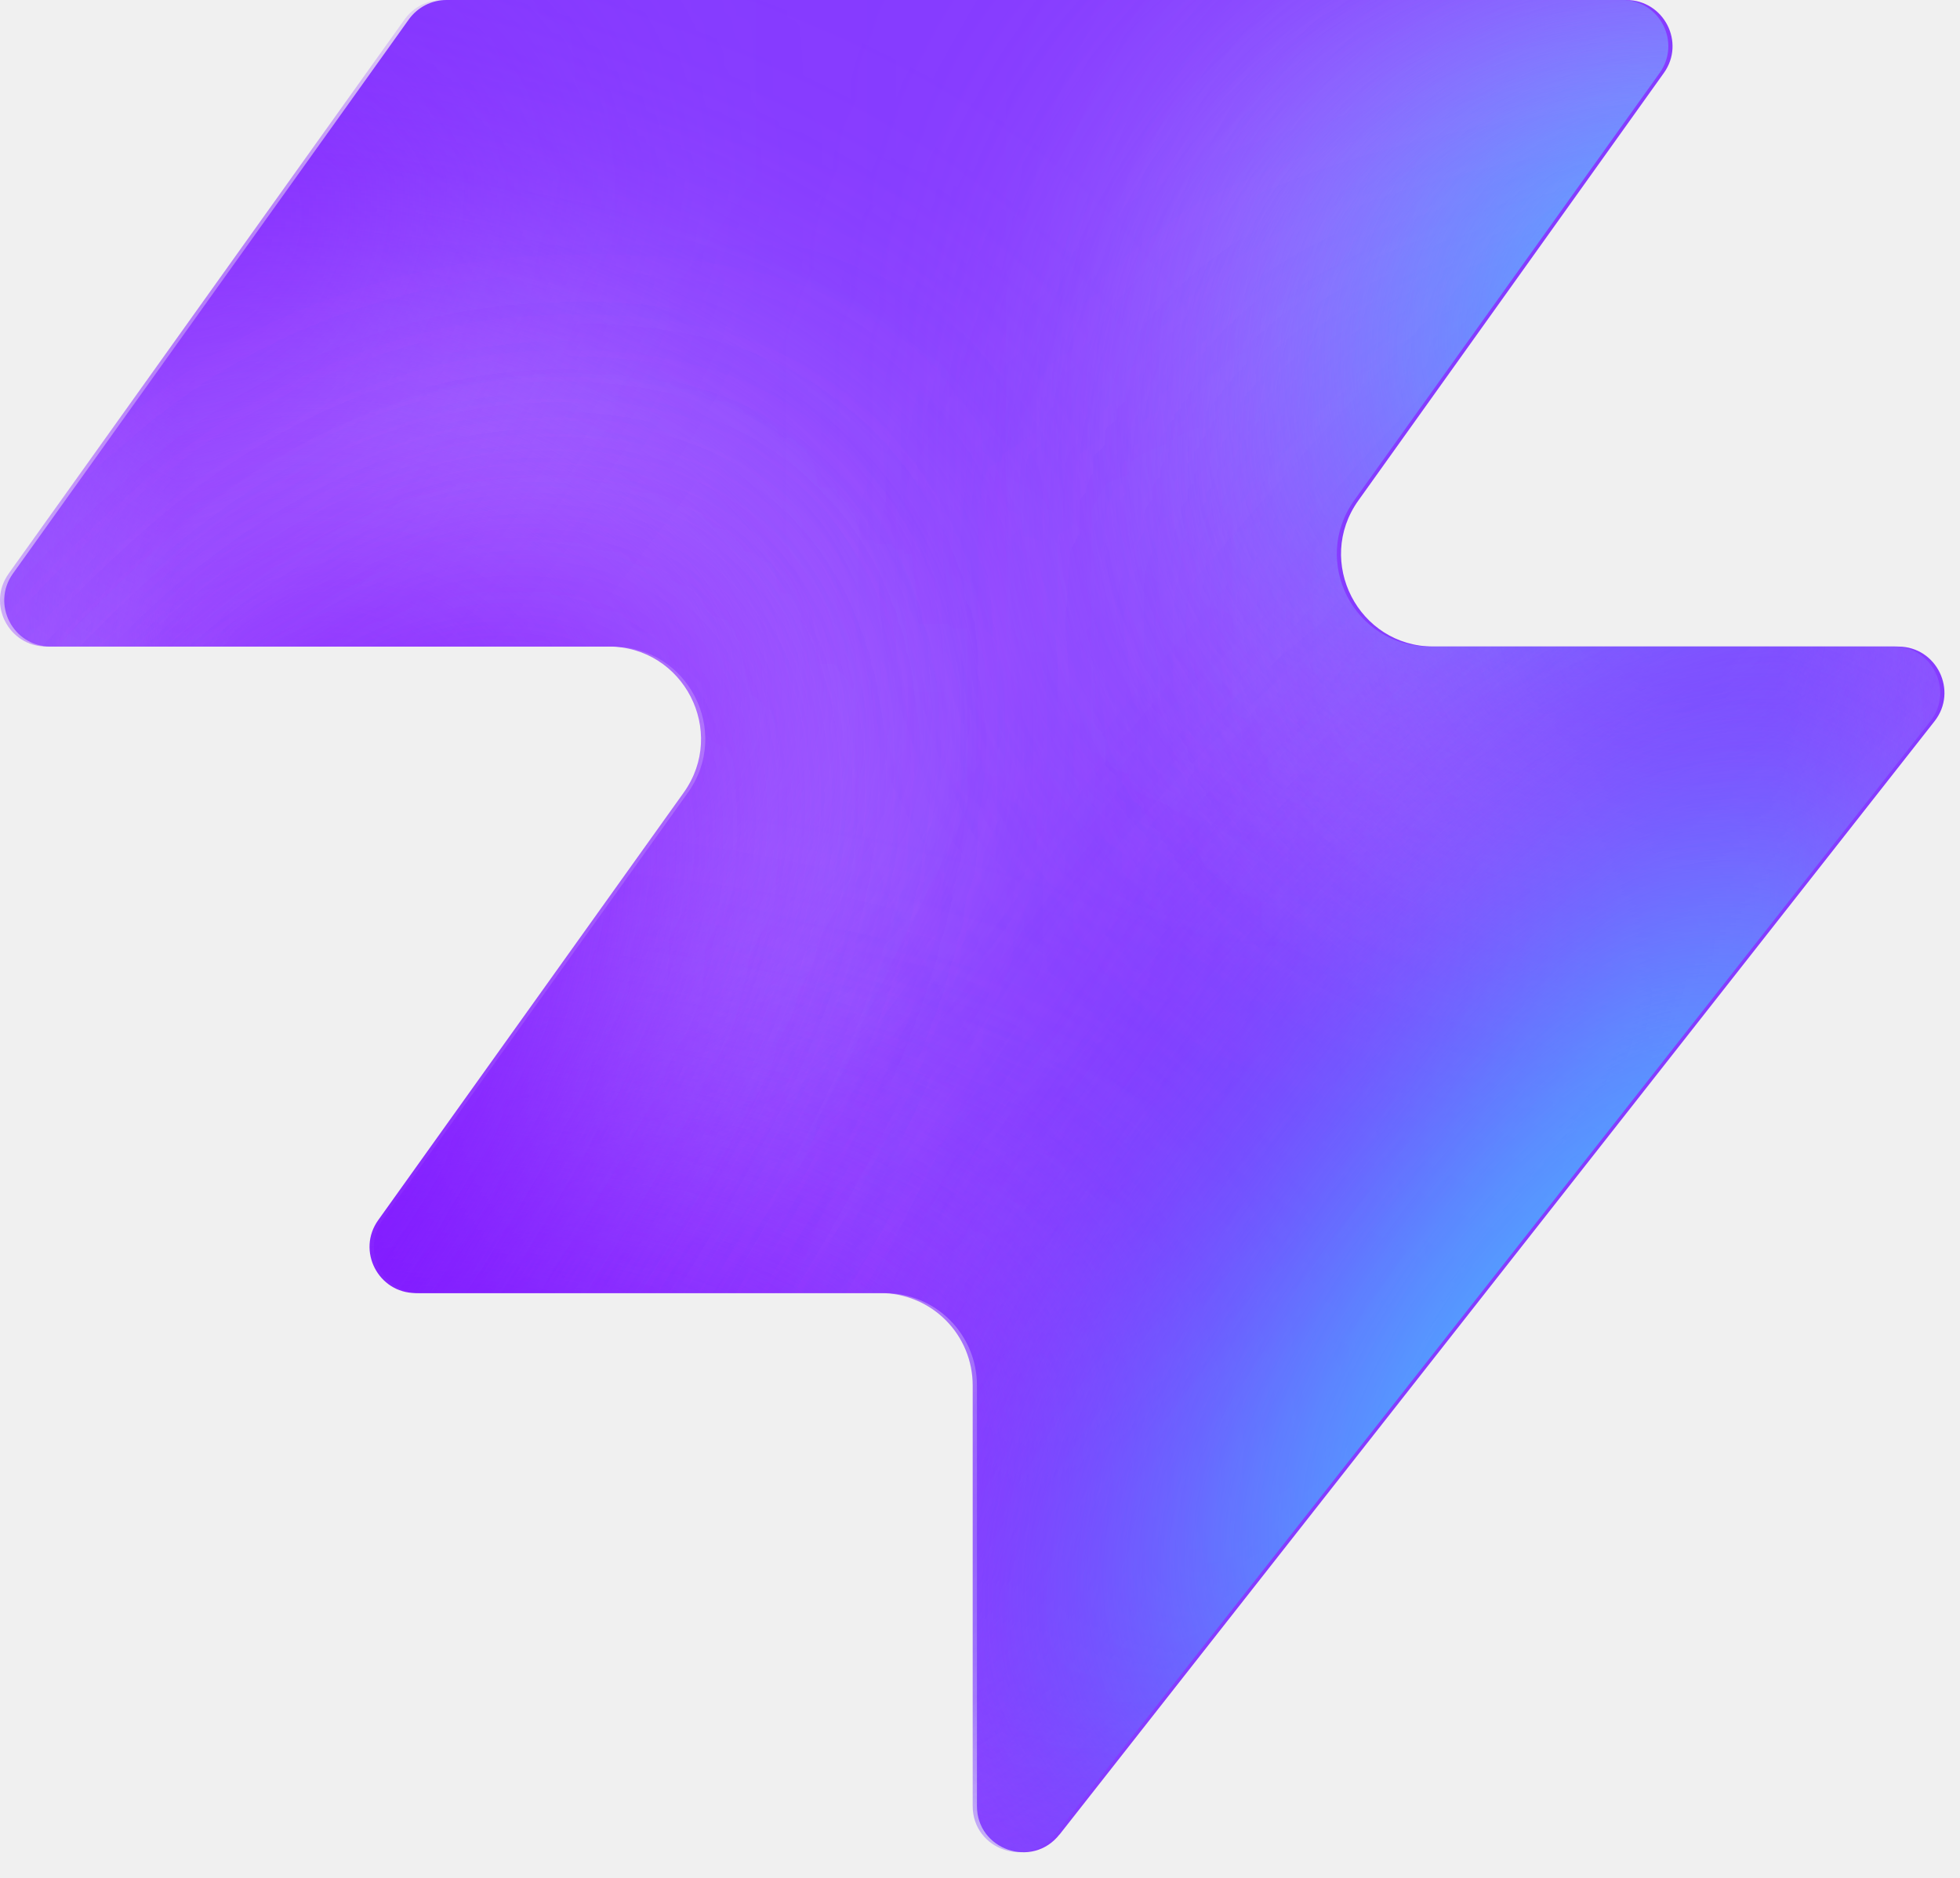
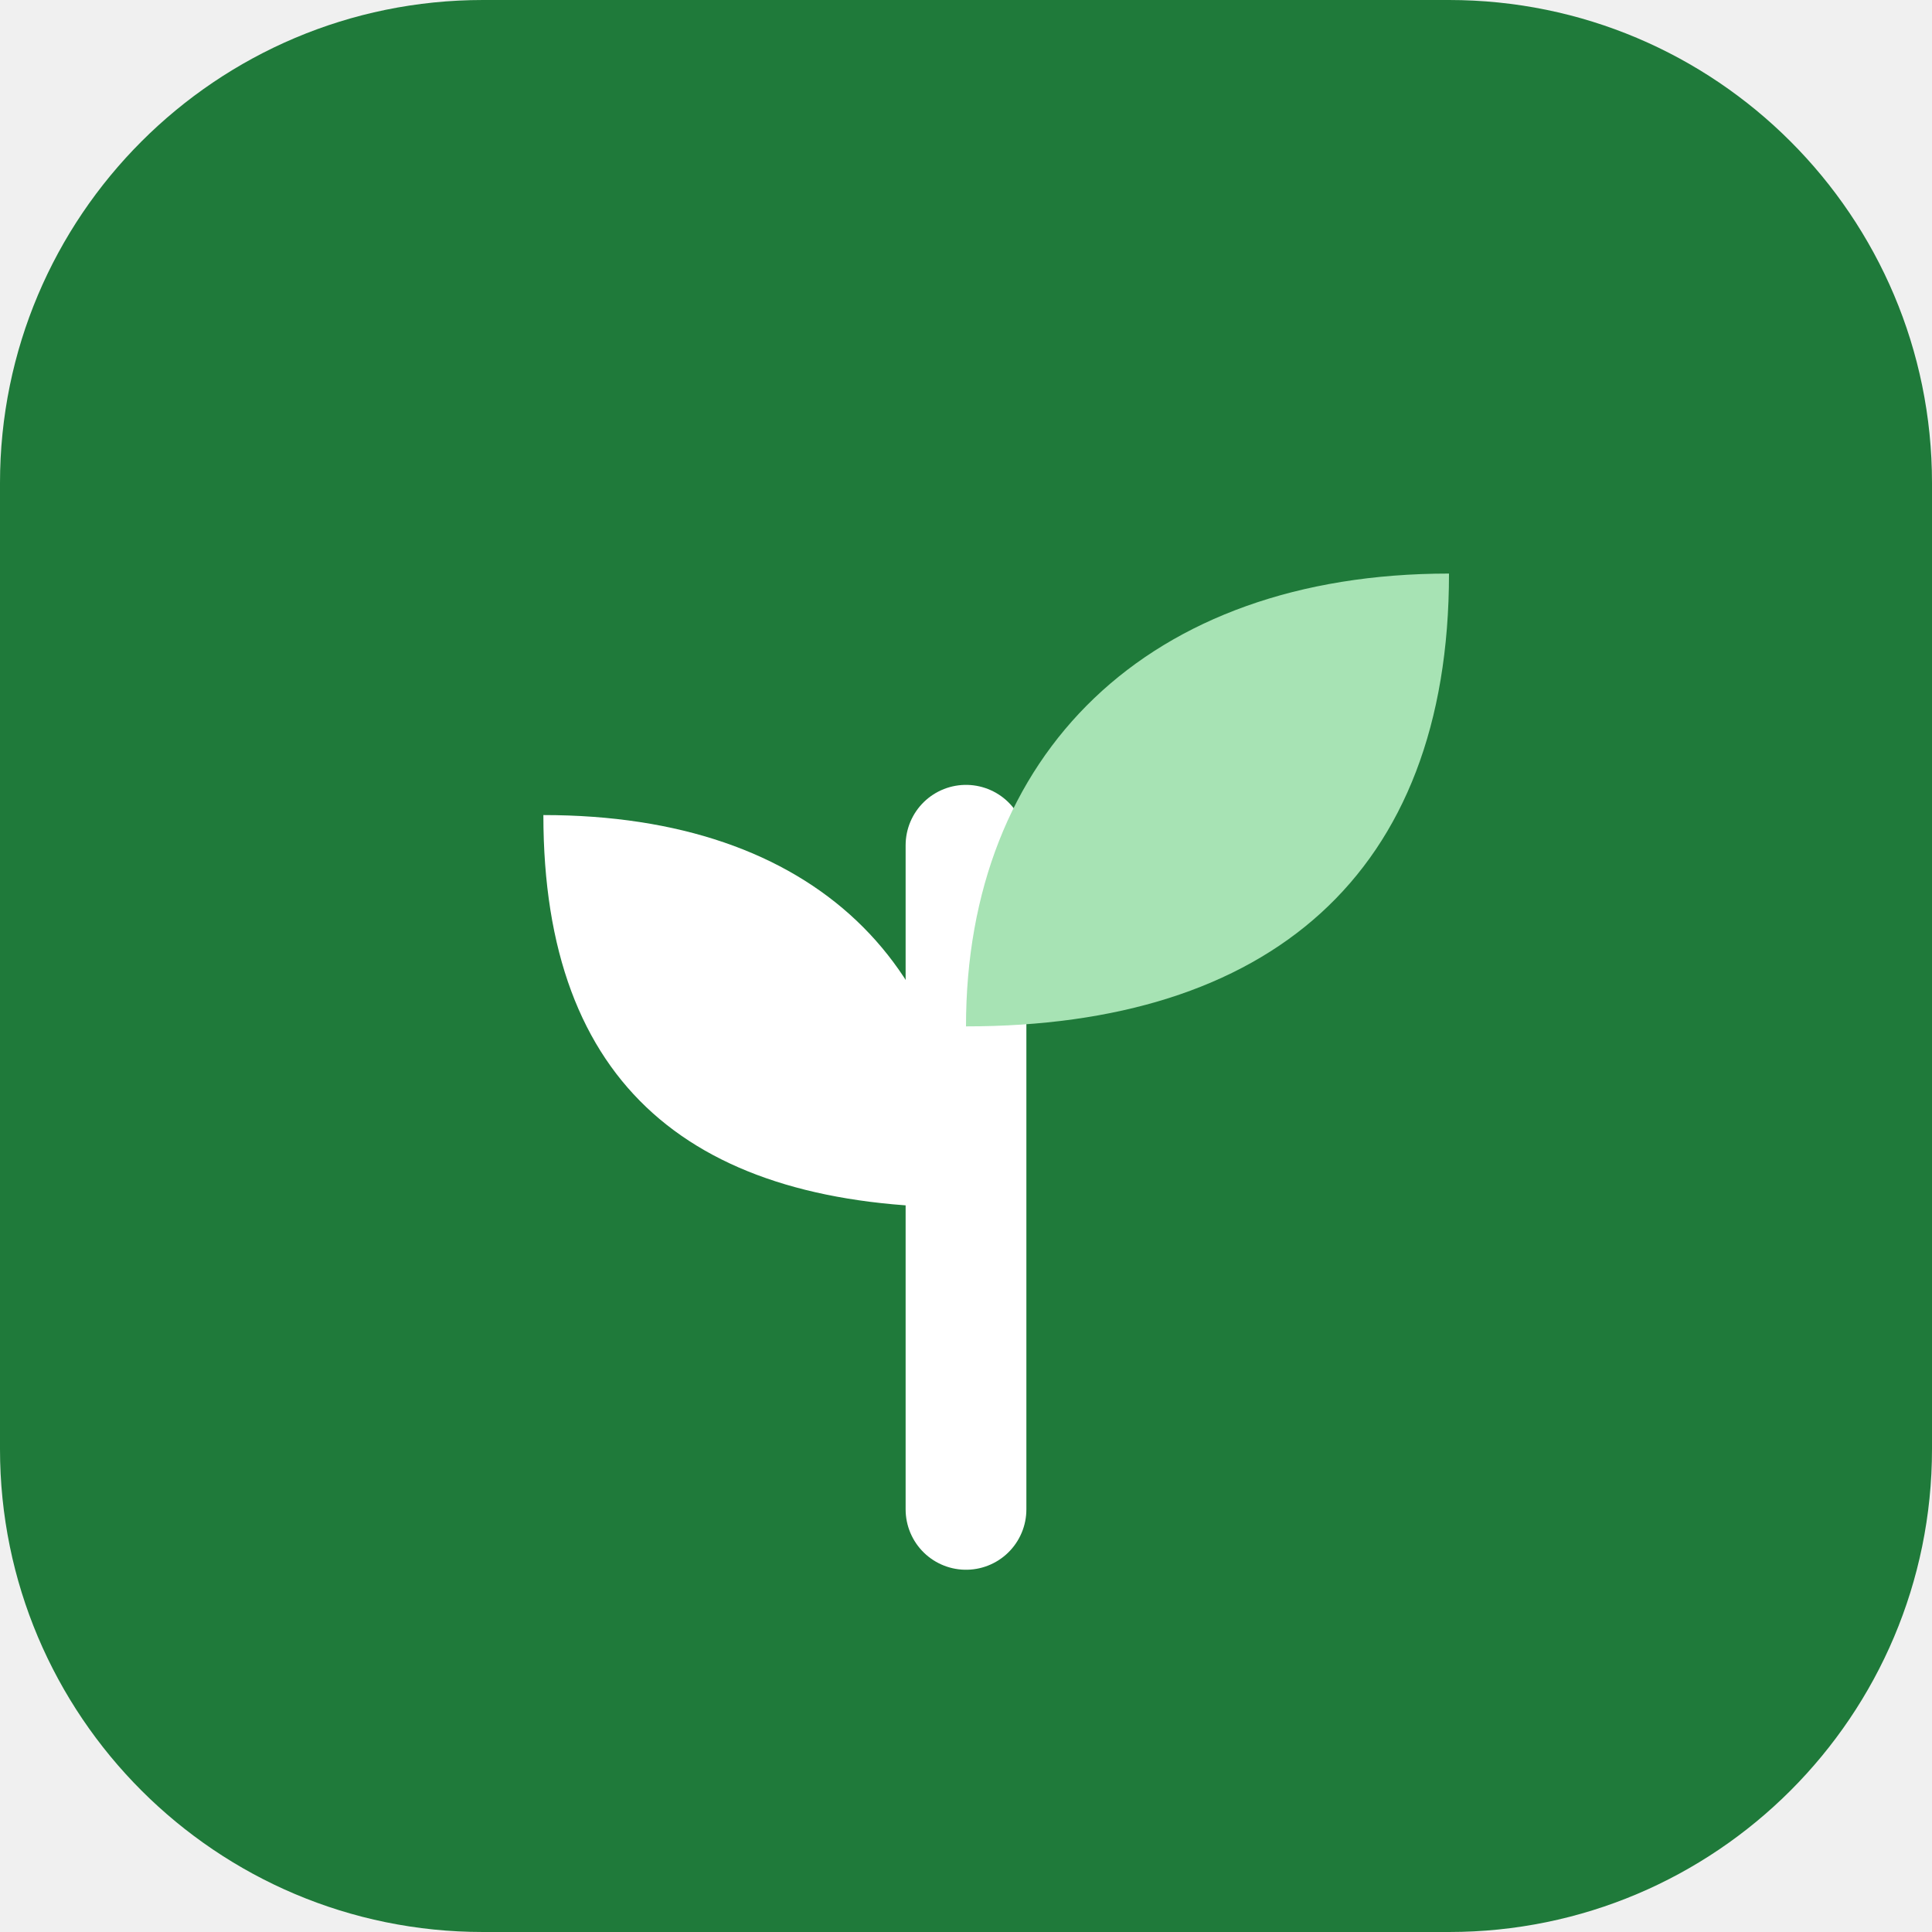
- <svg xmlns="http://www.w3.org/2000/svg" width="48" height="46" fill="none" viewBox="0 0 48 46">
-   <path fill="#863bff" d="M25.946 44.938c-.664.845-2.021.375-2.021-.698V33.937a2.26 2.26 0 0 0-2.262-2.262H10.287c-.92 0-1.456-1.04-.92-1.788l7.48-10.471c1.07-1.497 0-3.578-1.842-3.578H1.237c-.92 0-1.456-1.04-.92-1.788L10.013.474c.214-.297.556-.474.92-.474h28.894c.92 0 1.456 1.04.92 1.788l-7.48 10.471c-1.07 1.498 0 3.579 1.842 3.579h11.377c.943 0 1.473 1.088.89 1.83L25.947 44.94z" style="fill:#863bff;fill:color(display-p3 .525 .23 1);fill-opacity:1" />
-   <mask id="a" width="48" height="46" x="0" y="0" maskUnits="userSpaceOnUse" style="mask-type:alpha">
-     <path fill="#000" d="M25.842 44.938c-.664.844-2.021.375-2.021-.698V33.937a2.26 2.26 0 0 0-2.262-2.262H10.183c-.92 0-1.456-1.04-.92-1.788l7.48-10.471c1.07-1.498 0-3.579-1.842-3.579H1.133c-.92 0-1.456-1.04-.92-1.787L9.91.473c.214-.297.556-.474.92-.474h28.894c.92 0 1.456 1.04.92 1.788l-7.48 10.471c-1.07 1.498 0 3.578 1.842 3.578h11.377c.943 0 1.473 1.088.89 1.832L25.843 44.94z" style="fill:#000;fill-opacity:1" />
-   </mask>
-   <g mask="url(#a)">
-     <g filter="url(#b)">
-       <ellipse cx="5.508" cy="14.704" fill="#ede6ff" rx="5.508" ry="14.704" style="fill:#ede6ff;fill:color(display-p3 .927 .903 1);fill-opacity:1" transform="matrix(.00324 1 1 -.00324 -4.47 31.516)" />
-     </g>
-     <g filter="url(#c)">
-       <ellipse cx="10.399" cy="29.851" fill="#ede6ff" rx="10.399" ry="29.851" style="fill:#ede6ff;fill:color(display-p3 .927 .903 1);fill-opacity:1" transform="matrix(.00324 1 1 -.00324 -39.328 7.883)" />
-     </g>
-     <g filter="url(#d)">
-       <ellipse cx="5.508" cy="30.487" fill="#7e14ff" rx="5.508" ry="30.487" style="fill:#7e14ff;fill:color(display-p3 .492 .077 1);fill-opacity:1" transform="rotate(89.814 -25.913 -14.639)scale(1 -1)" />
-     </g>
-     <g filter="url(#e)">
-       <ellipse cx="5.508" cy="30.599" fill="#7e14ff" rx="5.508" ry="30.599" style="fill:#7e14ff;fill:color(display-p3 .492 .077 1);fill-opacity:1" transform="rotate(89.814 -32.644 -3.334)scale(1 -1)" />
-     </g>
-     <g filter="url(#f)">
-       <ellipse cx="5.508" cy="30.599" fill="#7e14ff" rx="5.508" ry="30.599" style="fill:#7e14ff;fill:color(display-p3 .492 .077 1);fill-opacity:1" transform="matrix(.00324 1 1 -.00324 -34.34 30.47)" />
-     </g>
-     <g filter="url(#g)">
-       <ellipse cx="14.072" cy="22.078" fill="#ede6ff" rx="14.072" ry="22.078" style="fill:#ede6ff;fill:color(display-p3 .927 .903 1);fill-opacity:1" transform="rotate(93.35 24.506 48.493)scale(-1 1)" />
-     </g>
-     <g filter="url(#h)">
-       <ellipse cx="3.47" cy="21.501" fill="#7e14ff" rx="3.47" ry="21.501" style="fill:#7e14ff;fill:color(display-p3 .492 .077 1);fill-opacity:1" transform="rotate(89.009 28.708 47.59)scale(-1 1)" />
-     </g>
-     <g filter="url(#i)">
-       <ellipse cx="3.47" cy="21.501" fill="#7e14ff" rx="3.47" ry="21.501" style="fill:#7e14ff;fill:color(display-p3 .492 .077 1);fill-opacity:1" transform="rotate(89.009 28.708 47.59)scale(-1 1)" />
-     </g>
-     <g filter="url(#j)">
-       <ellipse cx=".387" cy="8.972" fill="#7e14ff" rx="4.407" ry="29.108" style="fill:#7e14ff;fill:color(display-p3 .492 .077 1);fill-opacity:1" transform="rotate(39.51 .387 8.972)" />
-     </g>
-     <g filter="url(#k)">
-       <ellipse cx="47.523" cy="-6.092" fill="#7e14ff" rx="4.407" ry="29.108" style="fill:#7e14ff;fill:color(display-p3 .492 .077 1);fill-opacity:1" transform="rotate(37.892 47.523 -6.092)" />
-     </g>
-     <g filter="url(#l)">
-       <ellipse cx="41.412" cy="6.333" fill="#47bfff" rx="5.971" ry="9.665" style="fill:#47bfff;fill:color(display-p3 .28 .748 1);fill-opacity:1" transform="rotate(37.892 41.412 6.333)" />
-     </g>
-     <g filter="url(#m)">
-       <ellipse cx="-1.879" cy="38.332" fill="#7e14ff" rx="4.407" ry="29.108" style="fill:#7e14ff;fill:color(display-p3 .492 .077 1);fill-opacity:1" transform="rotate(37.892 -1.88 38.332)" />
-     </g>
-     <g filter="url(#n)">
-       <ellipse cx="-1.879" cy="38.332" fill="#7e14ff" rx="4.407" ry="29.108" style="fill:#7e14ff;fill:color(display-p3 .492 .077 1);fill-opacity:1" transform="rotate(37.892 -1.88 38.332)" />
-     </g>
-     <g filter="url(#o)">
-       <ellipse cx="35.651" cy="29.907" fill="#7e14ff" rx="4.407" ry="29.108" style="fill:#7e14ff;fill:color(display-p3 .492 .077 1);fill-opacity:1" transform="rotate(37.892 35.651 29.907)" />
-     </g>
-     <g filter="url(#p)">
-       <ellipse cx="38.418" cy="32.4" fill="#47bfff" rx="5.971" ry="15.297" style="fill:#47bfff;fill:color(display-p3 .28 .748 1);fill-opacity:1" transform="rotate(37.892 38.418 32.4)" />
-     </g>
-   </g>
-   <defs>
-     <filter id="b" width="60.045" height="41.654" x="-19.77" y="16.149" color-interpolation-filters="sRGB" filterUnits="userSpaceOnUse">
-       <feFlood flood-opacity="0" result="BackgroundImageFix" />
-       <feBlend in="SourceGraphic" in2="BackgroundImageFix" result="shape" />
-       <feGaussianBlur result="effect1_foregroundBlur_2002_17158" stdDeviation="7.659" />
-     </filter>
-     <filter id="c" width="90.34" height="51.437" x="-54.613" y="-7.533" color-interpolation-filters="sRGB" filterUnits="userSpaceOnUse">
-       <feFlood flood-opacity="0" result="BackgroundImageFix" />
-       <feBlend in="SourceGraphic" in2="BackgroundImageFix" result="shape" />
-       <feGaussianBlur result="effect1_foregroundBlur_2002_17158" stdDeviation="7.659" />
-     </filter>
-     <filter id="d" width="79.355" height="29.4" x="-49.64" y="2.03" color-interpolation-filters="sRGB" filterUnits="userSpaceOnUse">
-       <feFlood flood-opacity="0" result="BackgroundImageFix" />
-       <feBlend in="SourceGraphic" in2="BackgroundImageFix" result="shape" />
-       <feGaussianBlur result="effect1_foregroundBlur_2002_17158" stdDeviation="4.596" />
-     </filter>
-     <filter id="e" width="79.579" height="29.4" x="-45.045" y="20.029" color-interpolation-filters="sRGB" filterUnits="userSpaceOnUse">
-       <feFlood flood-opacity="0" result="BackgroundImageFix" />
-       <feBlend in="SourceGraphic" in2="BackgroundImageFix" result="shape" />
-       <feGaussianBlur result="effect1_foregroundBlur_2002_17158" stdDeviation="4.596" />
-     </filter>
-     <filter id="f" width="79.579" height="29.4" x="-43.513" y="21.178" color-interpolation-filters="sRGB" filterUnits="userSpaceOnUse">
-       <feFlood flood-opacity="0" result="BackgroundImageFix" />
-       <feBlend in="SourceGraphic" in2="BackgroundImageFix" result="shape" />
-       <feGaussianBlur result="effect1_foregroundBlur_2002_17158" stdDeviation="4.596" />
-     </filter>
-     <filter id="g" width="74.749" height="58.852" x="15.756" y="-17.901" color-interpolation-filters="sRGB" filterUnits="userSpaceOnUse">
-       <feFlood flood-opacity="0" result="BackgroundImageFix" />
-       <feBlend in="SourceGraphic" in2="BackgroundImageFix" result="shape" />
-       <feGaussianBlur result="effect1_foregroundBlur_2002_17158" stdDeviation="7.659" />
-     </filter>
-     <filter id="h" width="61.377" height="25.362" x="23.548" y="2.284" color-interpolation-filters="sRGB" filterUnits="userSpaceOnUse">
-       <feFlood flood-opacity="0" result="BackgroundImageFix" />
-       <feBlend in="SourceGraphic" in2="BackgroundImageFix" result="shape" />
-       <feGaussianBlur result="effect1_foregroundBlur_2002_17158" stdDeviation="4.596" />
-     </filter>
-     <filter id="i" width="61.377" height="25.362" x="23.548" y="2.284" color-interpolation-filters="sRGB" filterUnits="userSpaceOnUse">
-       <feFlood flood-opacity="0" result="BackgroundImageFix" />
-       <feBlend in="SourceGraphic" in2="BackgroundImageFix" result="shape" />
-       <feGaussianBlur result="effect1_foregroundBlur_2002_17158" stdDeviation="4.596" />
-     </filter>
-     <filter id="j" width="56.045" height="63.649" x="-27.636" y="-22.853" color-interpolation-filters="sRGB" filterUnits="userSpaceOnUse">
-       <feFlood flood-opacity="0" result="BackgroundImageFix" />
-       <feBlend in="SourceGraphic" in2="BackgroundImageFix" result="shape" />
-       <feGaussianBlur result="effect1_foregroundBlur_2002_17158" stdDeviation="4.596" />
-     </filter>
-     <filter id="k" width="54.814" height="64.646" x="20.116" y="-38.415" color-interpolation-filters="sRGB" filterUnits="userSpaceOnUse">
-       <feFlood flood-opacity="0" result="BackgroundImageFix" />
-       <feBlend in="SourceGraphic" in2="BackgroundImageFix" result="shape" />
-       <feGaussianBlur result="effect1_foregroundBlur_2002_17158" stdDeviation="4.596" />
-     </filter>
-     <filter id="l" width="33.541" height="35.313" x="24.641" y="-11.323" color-interpolation-filters="sRGB" filterUnits="userSpaceOnUse">
-       <feFlood flood-opacity="0" result="BackgroundImageFix" />
-       <feBlend in="SourceGraphic" in2="BackgroundImageFix" result="shape" />
-       <feGaussianBlur result="effect1_foregroundBlur_2002_17158" stdDeviation="4.596" />
-     </filter>
-     <filter id="m" width="54.814" height="64.646" x="-29.286" y="6.009" color-interpolation-filters="sRGB" filterUnits="userSpaceOnUse">
-       <feFlood flood-opacity="0" result="BackgroundImageFix" />
-       <feBlend in="SourceGraphic" in2="BackgroundImageFix" result="shape" />
-       <feGaussianBlur result="effect1_foregroundBlur_2002_17158" stdDeviation="4.596" />
-     </filter>
-     <filter id="n" width="54.814" height="64.646" x="-29.286" y="6.009" color-interpolation-filters="sRGB" filterUnits="userSpaceOnUse">
-       <feFlood flood-opacity="0" result="BackgroundImageFix" />
-       <feBlend in="SourceGraphic" in2="BackgroundImageFix" result="shape" />
-       <feGaussianBlur result="effect1_foregroundBlur_2002_17158" stdDeviation="4.596" />
-     </filter>
-     <filter id="o" width="54.814" height="64.646" x="8.244" y="-2.416" color-interpolation-filters="sRGB" filterUnits="userSpaceOnUse">
-       <feFlood flood-opacity="0" result="BackgroundImageFix" />
-       <feBlend in="SourceGraphic" in2="BackgroundImageFix" result="shape" />
-       <feGaussianBlur result="effect1_foregroundBlur_2002_17158" stdDeviation="4.596" />
-     </filter>
-     <filter id="p" width="39.409" height="43.623" x="18.713" y="10.588" color-interpolation-filters="sRGB" filterUnits="userSpaceOnUse">
-       <feFlood flood-opacity="0" result="BackgroundImageFix" />
-       <feBlend in="SourceGraphic" in2="BackgroundImageFix" result="shape" />
-       <feGaussianBlur result="effect1_foregroundBlur_2002_17158" stdDeviation="4.596" />
-     </filter>
-   </defs>
+ <svg xmlns="http://www.w3.org/2000/svg" viewBox="0 0 64 64">
+   <rect width="64" height="64" rx="16" fill="#1f7a3a" />
+   <path d="M32 50V28" stroke="#fff" stroke-width="4" stroke-linecap="round" />
+   <path d="M32 34c0-9 6-15 16-15 0 10-6 15-16 15Z" fill="#a7e3b4" />
+   <path d="M32 40c0-8-5-13-14-13 0 9 5 13 14 13Z" fill="#fff" />
</svg>
